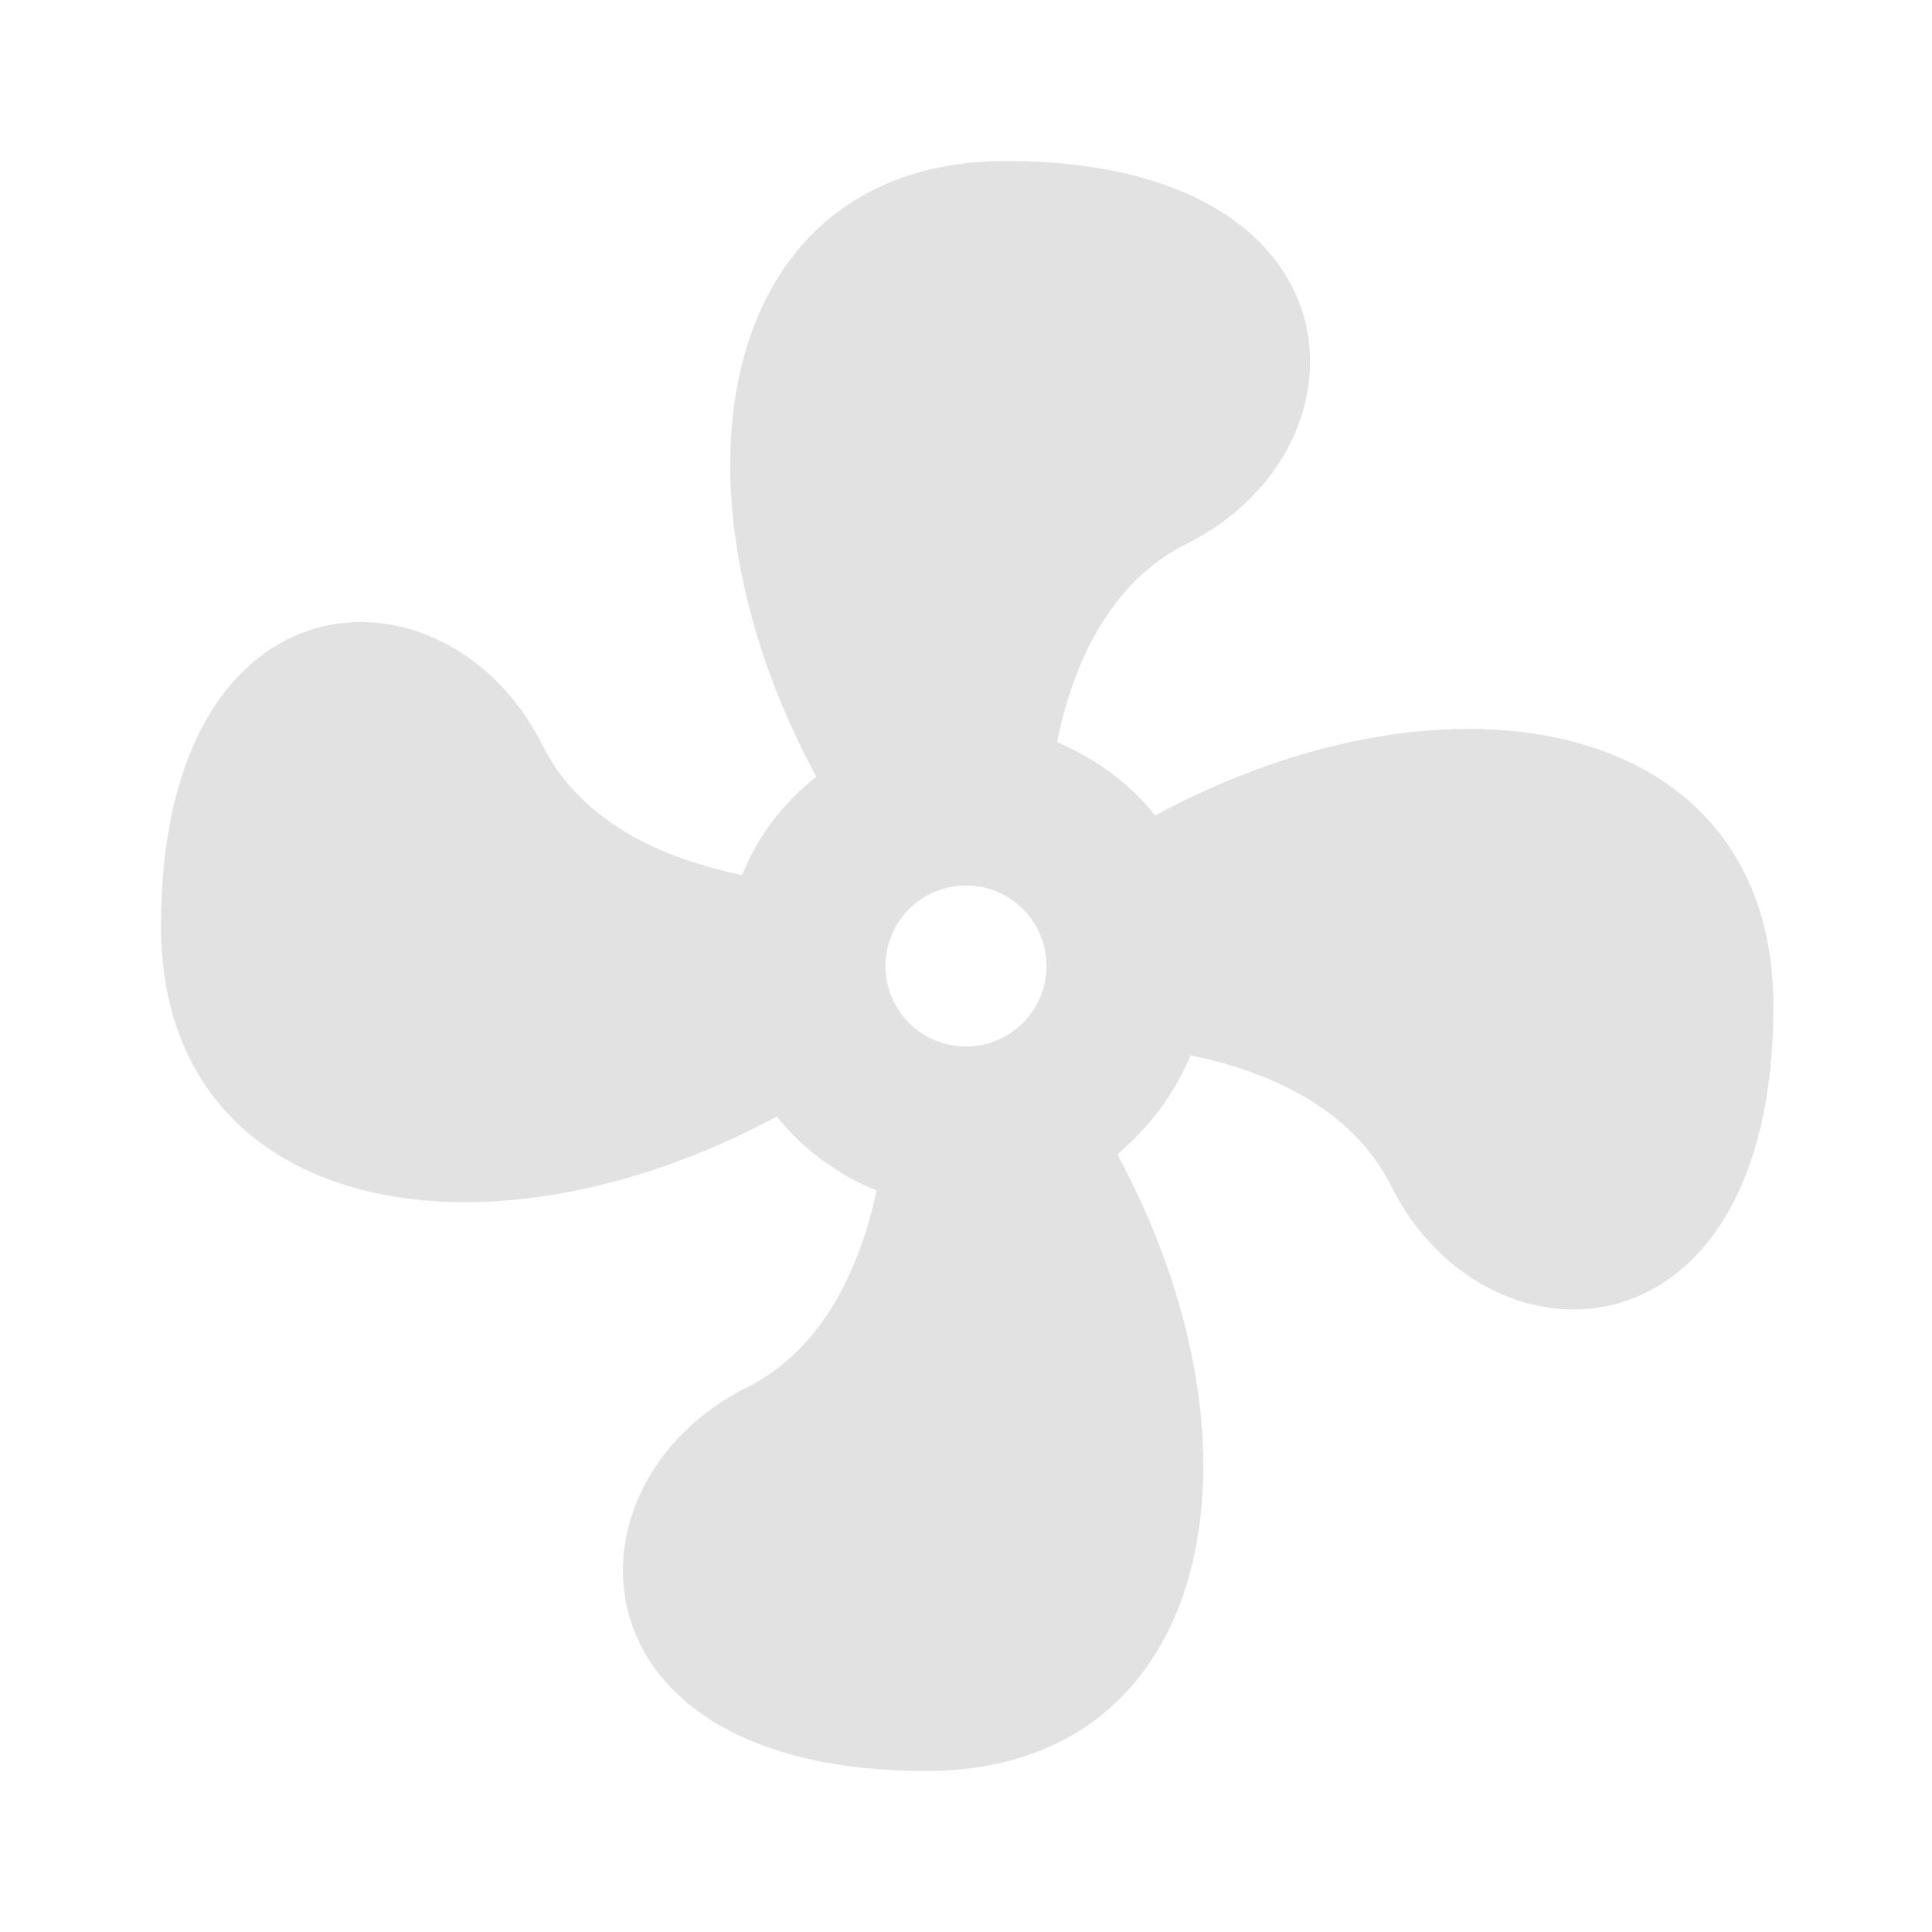
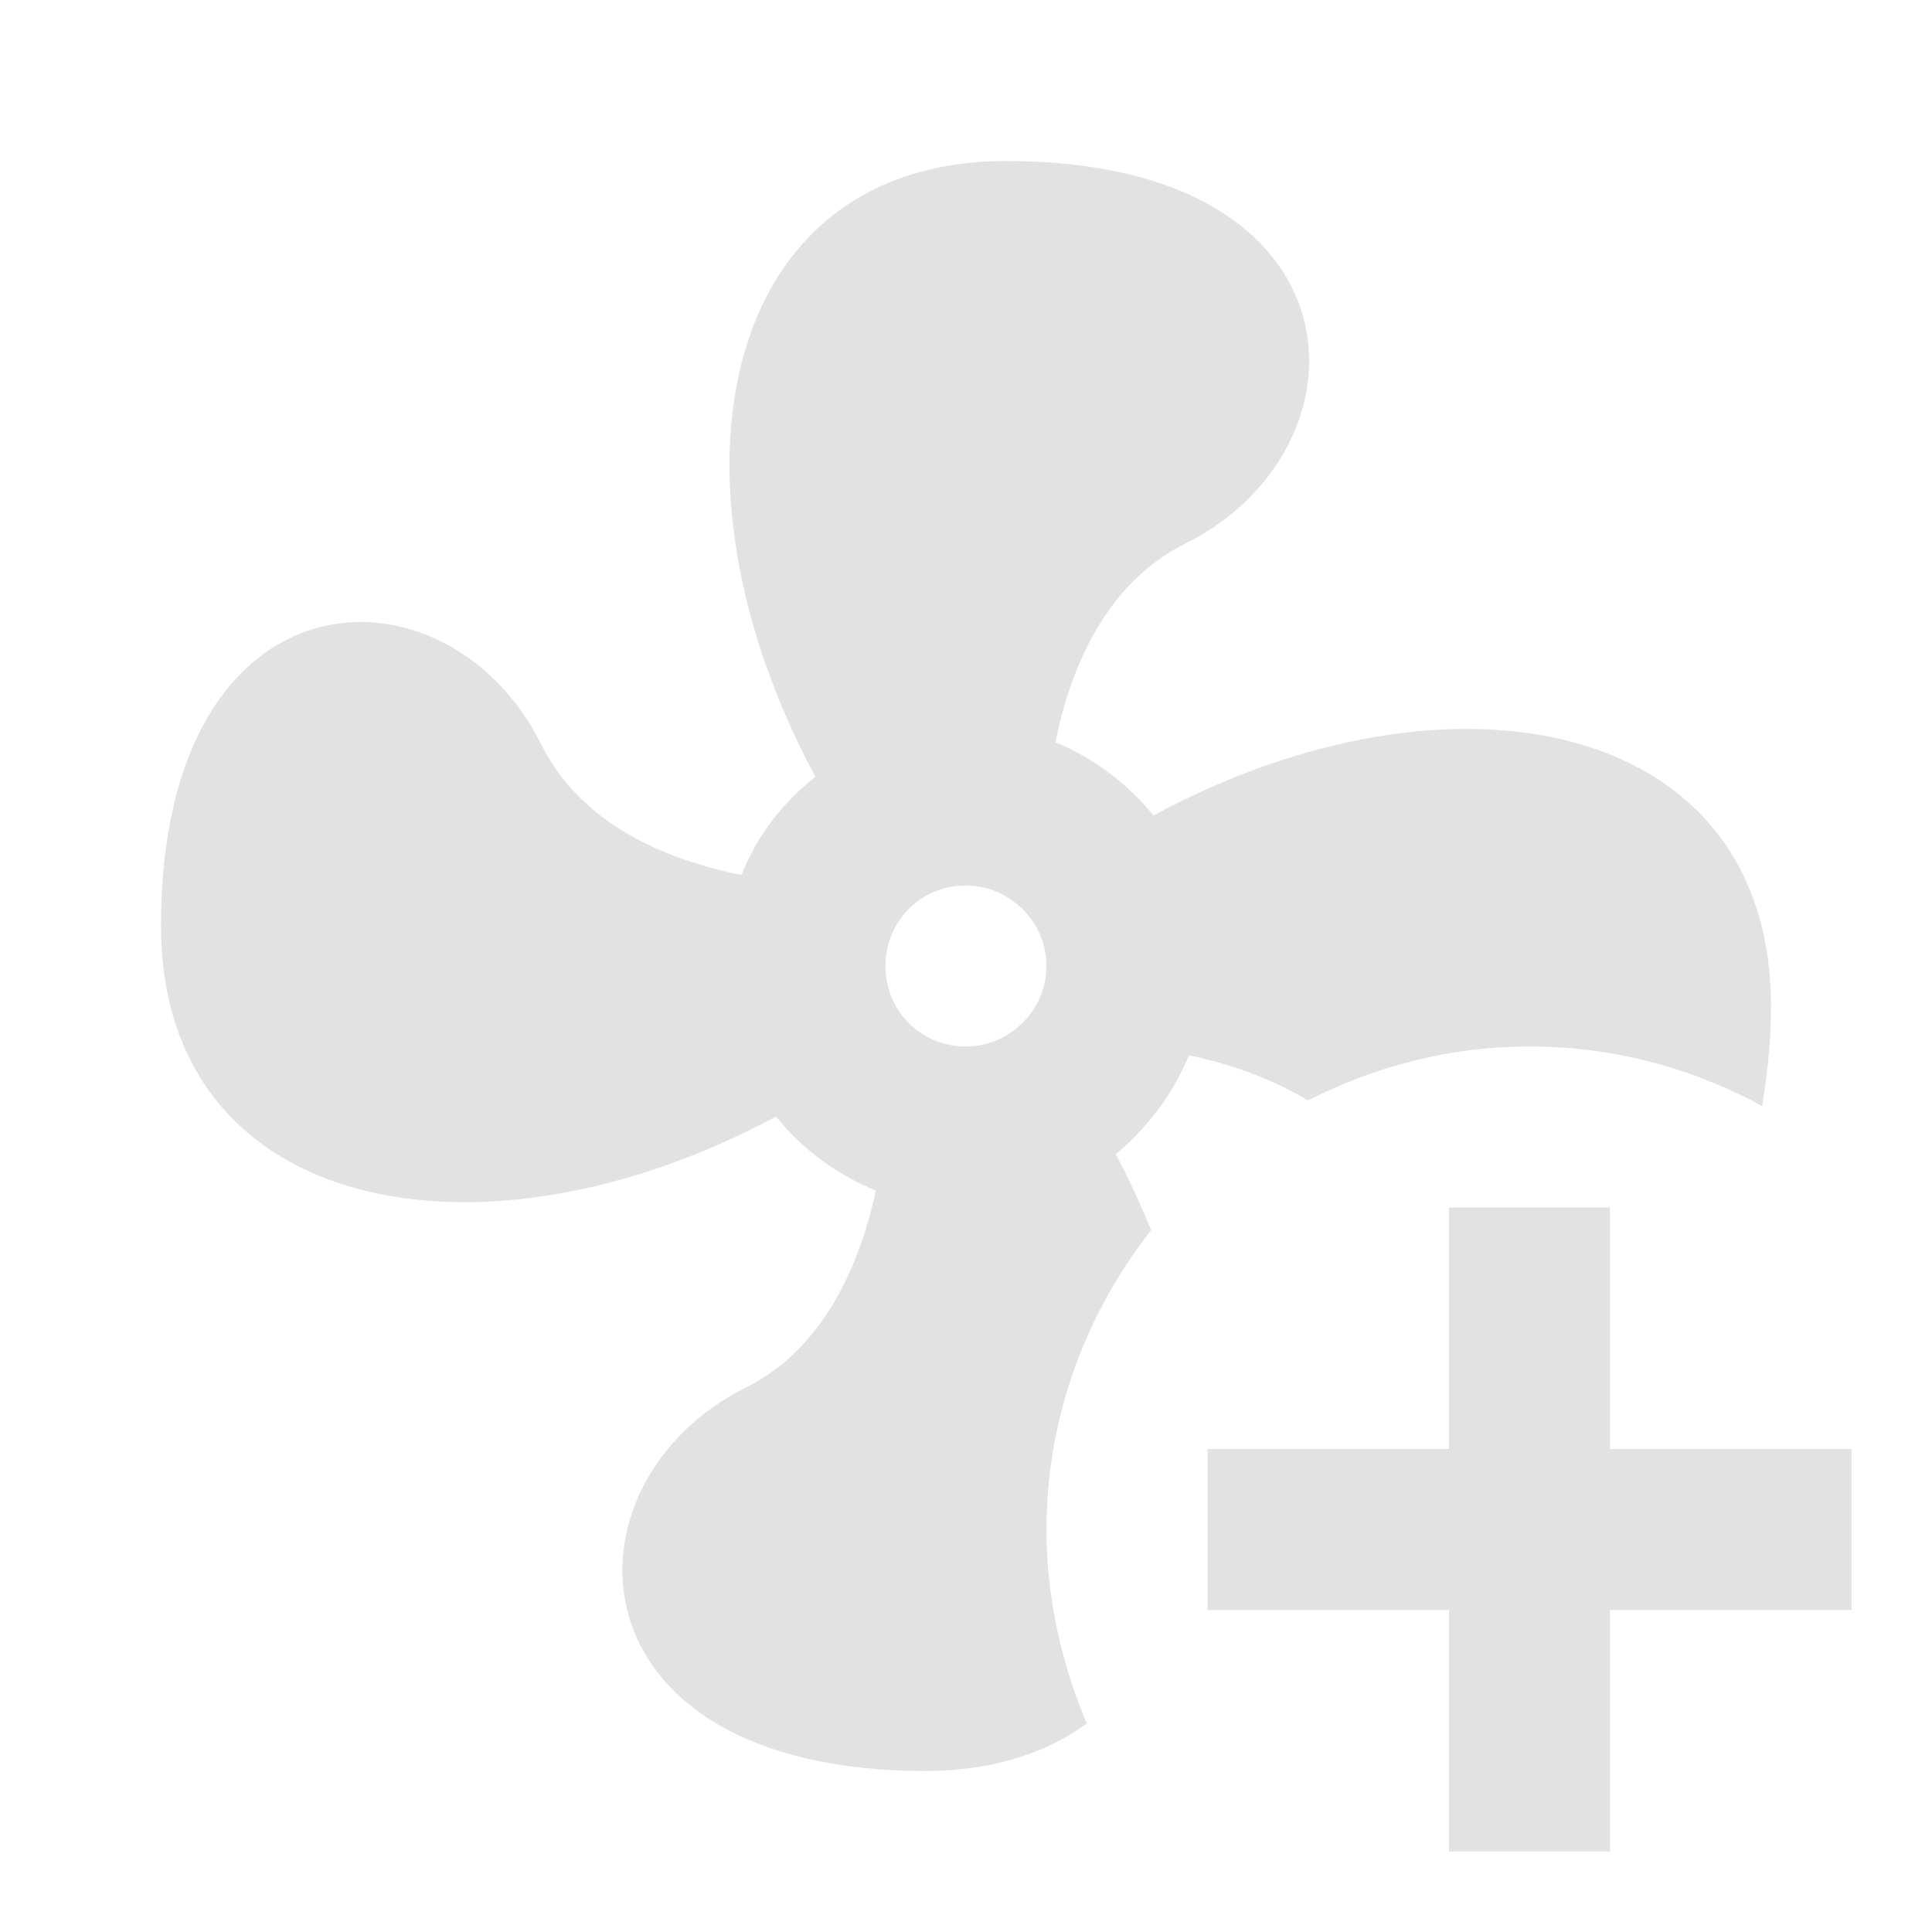
- <svg xmlns="http://www.w3.org/2000/svg" version="1.1" width="24" height="24" viewBox="0 0 24 24" id="svg1022">
-   <defs id="defs1026" />
-   <path d="M12,11A1,1 0 0,0 11,12A1,1 0 0,0 12,13A1,1 0 0,0 13,12A1,1 0 0,0 12,11M12.5,2C17,2 17.11,5.57 14.75,6.75C13.76,7.24 13.32,8.29 13.13,9.22C13.61,9.42 14.03,9.73 14.35,10.13C18.05,8.13 22.03,8.92 22.03,12.5C22.03,17 18.46,17.1 17.28,14.73C16.78,13.74 15.72,13.3 14.79,13.11C14.59,13.59 14.28,14 13.88,14.34C15.87,18.03 15.08,22 11.5,22C7,22 6.91,18.42 9.27,17.24C10.25,16.75 10.69,15.71 10.89,14.79C10.4,14.59 9.97,14.27 9.65,13.87C5.96,15.85 2,15.07 2,11.5C2,7 5.56,6.89 6.74,9.26C7.24,10.25 8.29,10.68 9.22,10.87C9.41,10.39 9.73,9.97 10.14,9.65C8.15,5.96 8.94,2 12.5,2Z" id="path1020" style="fill:#e2e2e2" />
+ <svg xmlns="http://www.w3.org/2000/svg" version="1.1" width="24" height="24" viewBox="0 0 24 24" id="svg957">
+   <defs id="defs961" />
+   <path d="M13 19C13 17.59 13.5 16.3 14.3 15.28C14.17 14.97 14.03 14.65 13.86 14.34C14.26 14 14.57 13.59 14.77 13.11C15.26 13.21 15.78 13.39 16.25 13.67C17.07 13.25 18 13 19 13C20.05 13 21.03 13.27 21.89 13.74C21.95 13.37 22 12.96 22 12.5C22 8.92 18.03 8.13 14.33 10.13C14 9.73 13.59 9.42 13.11 9.22C13.3 8.29 13.74 7.24 14.73 6.75C17.09 5.57 17 2 12.5 2C8.93 2 8.14 5.96 10.13 9.65C9.72 9.97 9.4 10.39 9.21 10.87C8.28 10.68 7.23 10.25 6.73 9.26C5.56 6.89 2 7 2 11.5C2 15.07 5.95 15.85 9.64 13.87C9.96 14.27 10.39 14.59 10.88 14.79C10.68 15.71 10.24 16.75 9.26 17.24C6.9 18.42 7 22 11.5 22C12.31 22 13 21.78 13.5 21.41C13.19 20.67 13 19.86 13 19M12 13C11.43 13 11 12.55 11 12S11.43 11 12 11C12.54 11 13 11.45 13 12S12.54 13 12 13M20 15V18H23V20H20V23H18V20H15V18H18V15H20Z" id="path955" style="fill:#e2e2e2" />
</svg>
